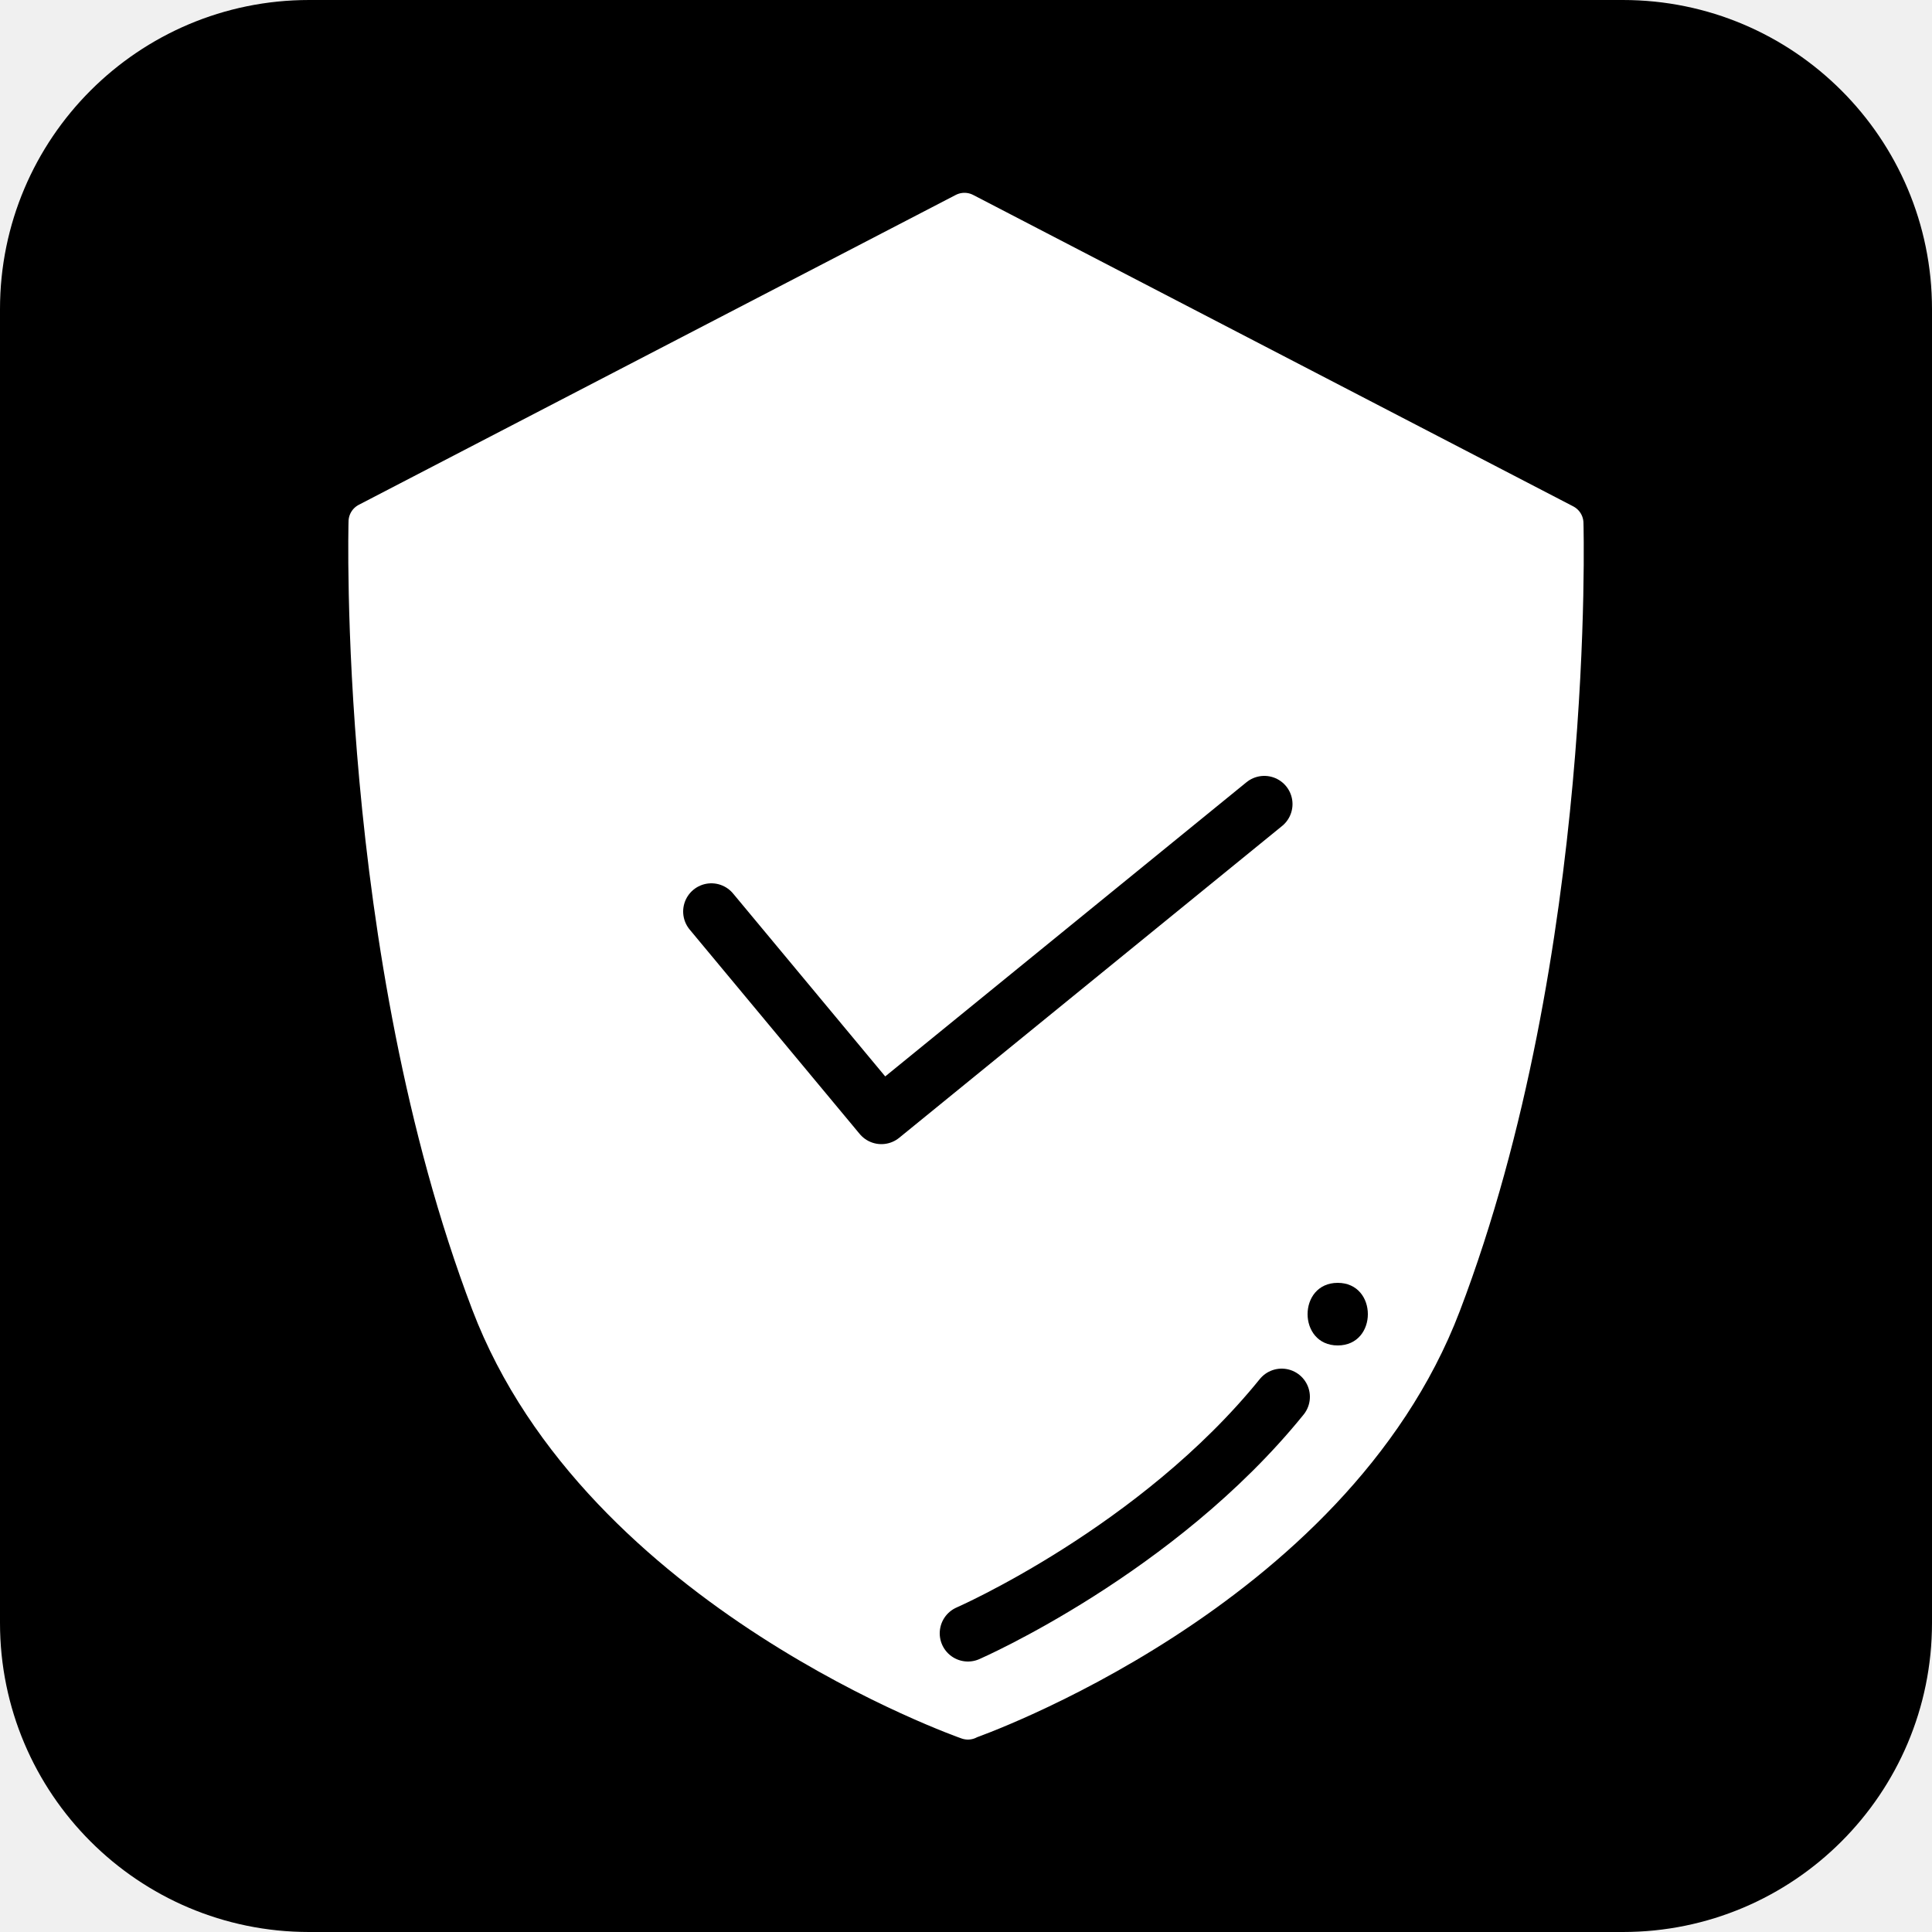
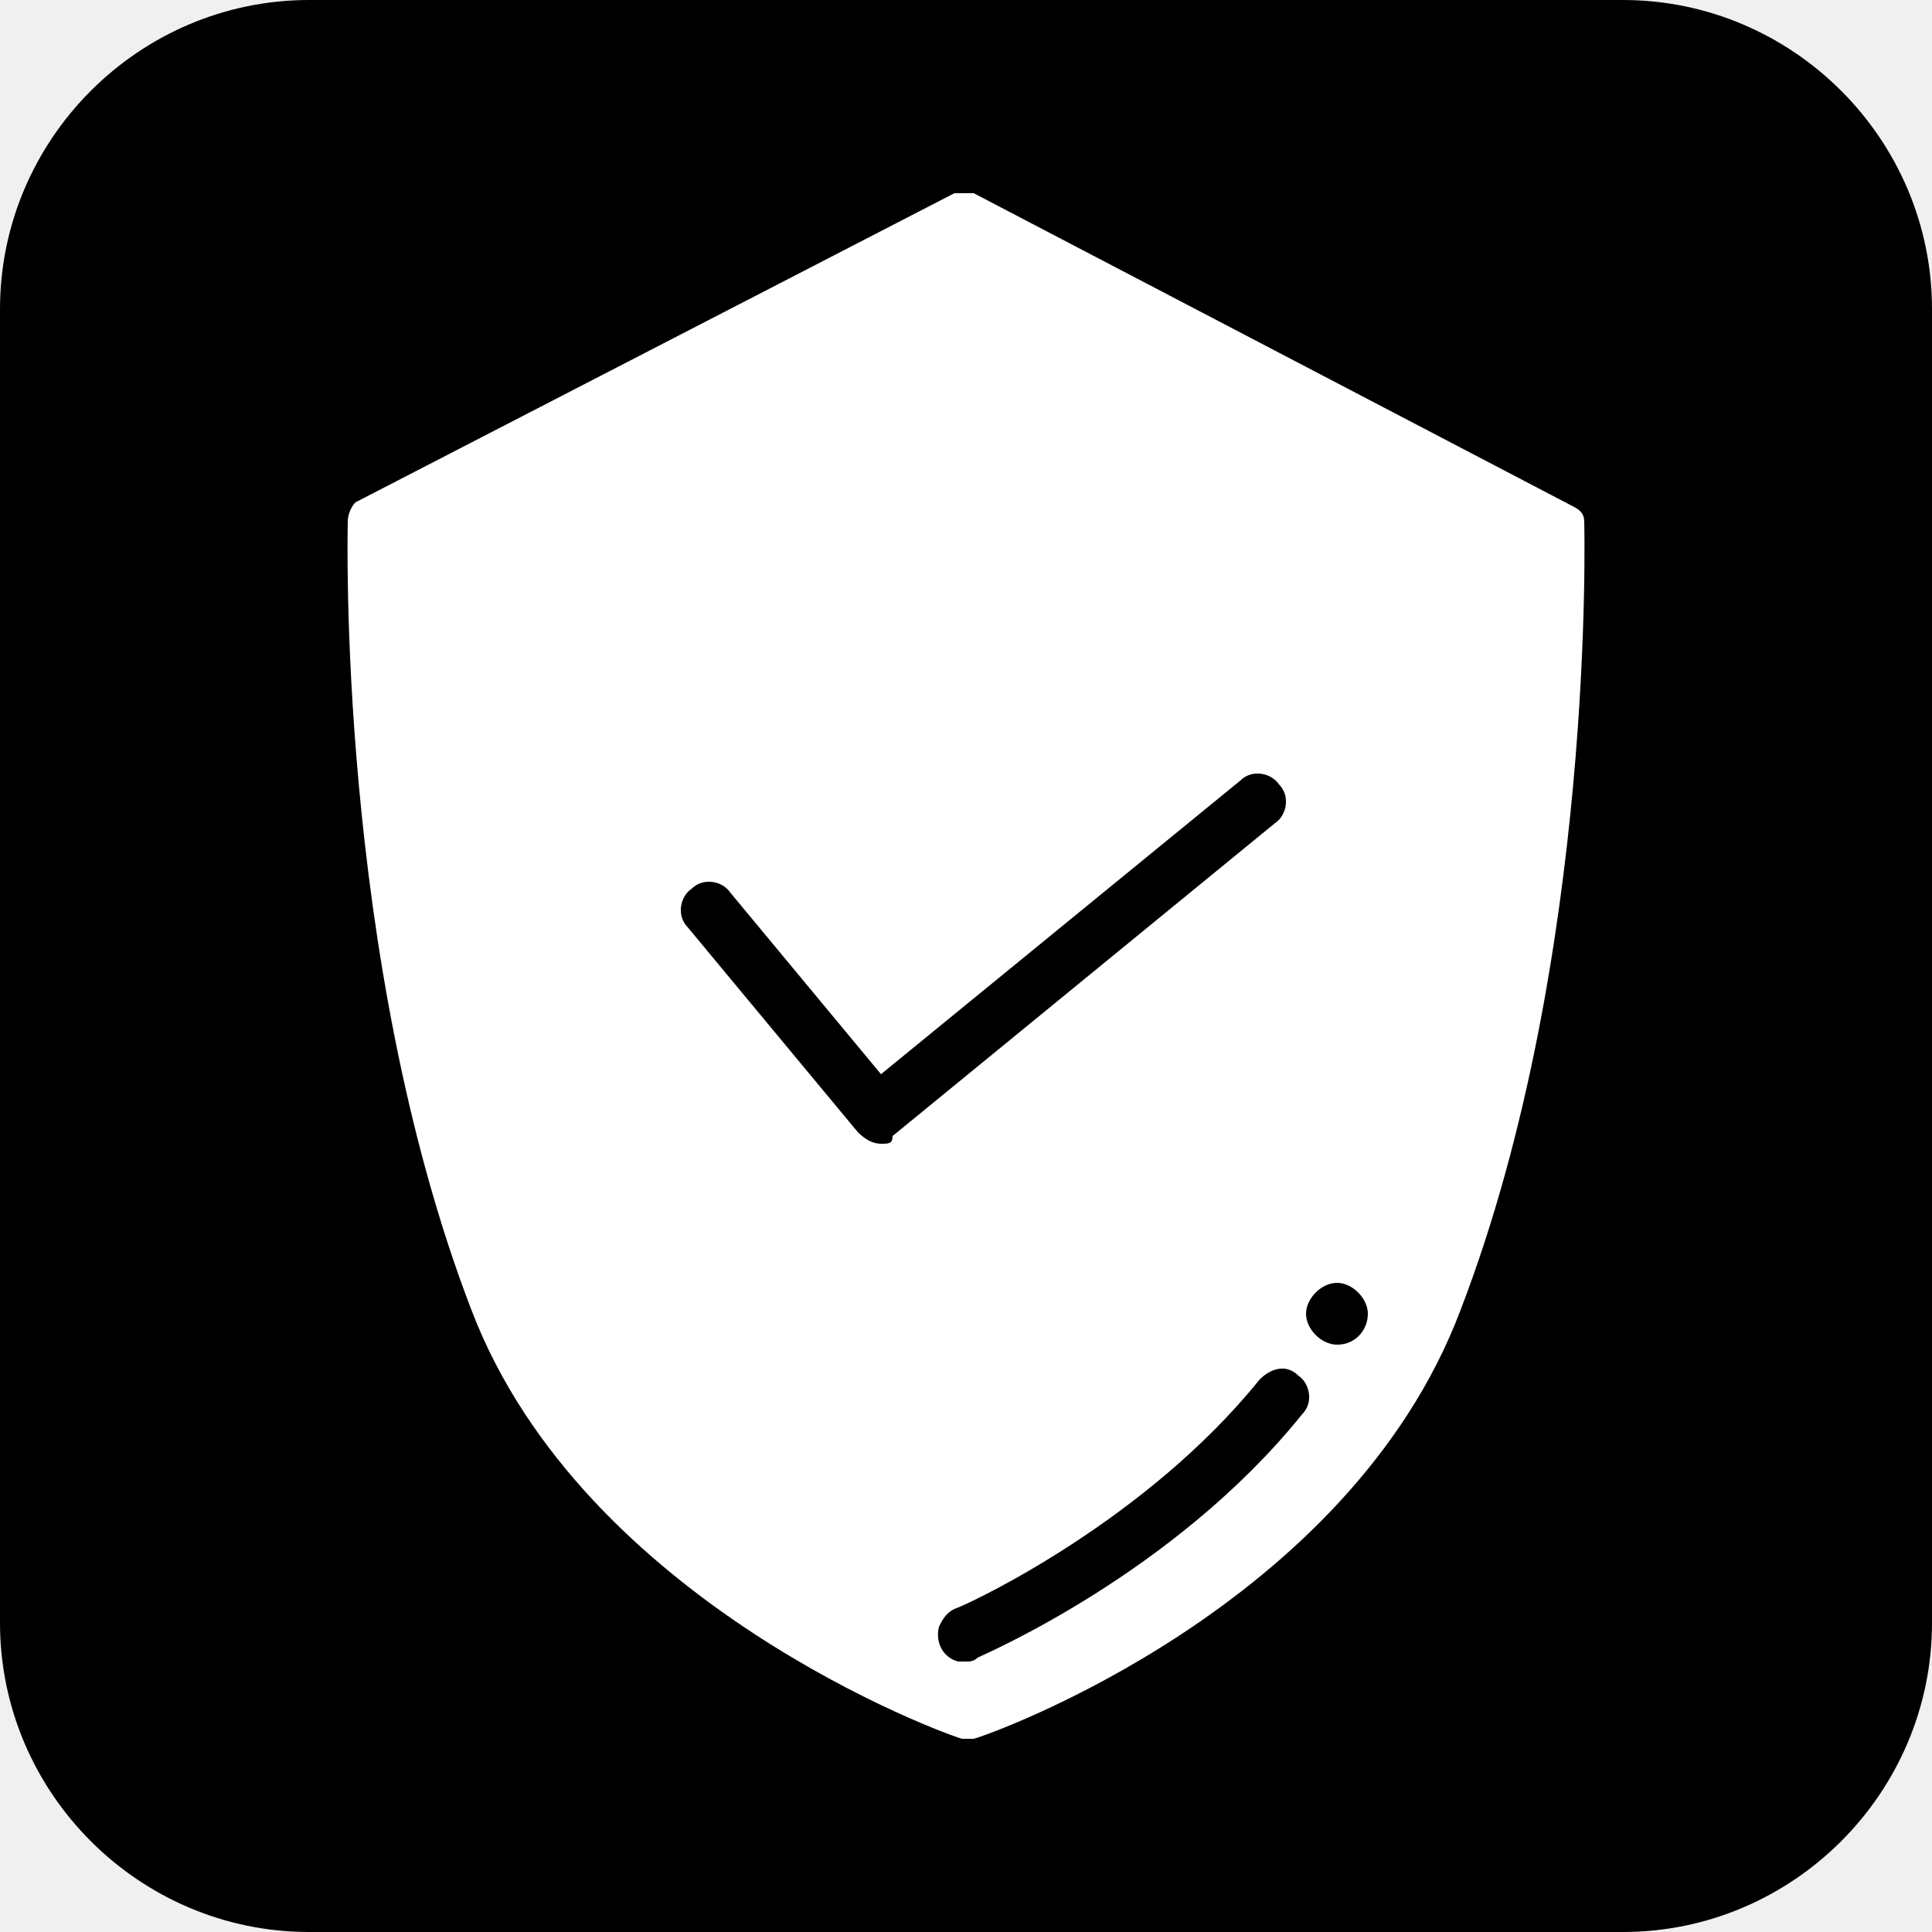
- <svg xmlns="http://www.w3.org/2000/svg" width="50" height="50" viewBox="0 0 50 50">
-   <defs>
-     <style>.cls-1{fill:none;stroke:#000;stroke-width:1.46px;}.cls-1,.cls-2{stroke-linecap:round;stroke-linejoin:round;}.cls-2{fill:#fff;stroke:#fff;stroke-width:.98px;}</style>
-   </defs>
+ <svg xmlns="http://www.w3.org/2000/svg" version="1.1" x="0px" y="0px" viewBox="0 0 50 50" style="enable-background:new 0 0 50 50;" xml:space="preserve">
+   <style type="text/css">
+ 	.st0{fill:#FFFFFF;}
+ </style>
  <g id="background">
-     <rect width="50" height="50" rx="8" ry="8" />
+     <g>
+       <path d="M42,50H8c-4.4,0-8-3.6-8-8V8c0-4.4,3.6-8,8-8h34c4.4,0,8,3.6,8,8v34C50,46.4,46.4,50,42,50z" />
+     </g>
  </g>
  <g id="art">
-     <g>
-       <path class="cls-2" d="M25.06,44.52s9.41-3.28,12.26-10.76c3.49-9.15,3.17-20.22,3.17-20.22L24.96,5.48,9.51,13.5s-.31,11.07,3.17,20.22c2.85,7.49,12.37,10.81,12.37,10.81h0Z" />
-       <polyline class="cls-1" points="18.41 23.59 22.81 28.88 32.72 20.81" />
-       <path class="cls-1" d="M25.05,42.27h0s4.9-2.14,8.12-6.12" />
-       <path d="M34.62,34.82c1.04,0,1.04-1.62,0-1.62s-1.04,1.62,0,1.62h0Z" />
-     </g>
+     <path class="st0" d="M41,13.5c0-0.2-0.1-0.3-0.3-0.4L25.2,5C25,5,24.9,5,24.7,5l-15.5,8C9.1,13.1,9,13.3,9,13.5   c0,0.1-0.3,11.3,3.2,20.4c2.9,7.6,12.3,11,12.7,11.1l0,0c0,0,0.1,0,0.1,0c0.1,0,0.1,0,0.2,0c0.4-0.1,9.7-3.4,12.6-11.1   C41.3,24.8,41,13.6,41,13.5z M22.8,29.6c-0.2,0-0.4-0.1-0.6-0.3l-4.4-5.3c-0.3-0.3-0.2-0.8,0.1-1c0.3-0.3,0.8-0.2,1,0.1l3.9,4.7   l9.3-7.6c0.3-0.3,0.8-0.2,1,0.1c0.3,0.3,0.2,0.8-0.1,1l-9.9,8.1C23.1,29.6,23,29.6,22.8,29.6z M33.7,36.6c-3.3,4.1-8.2,6.2-8.4,6.3   C25.2,43,25.1,43,25,43c-0.1,0-0.1,0-0.2,0c-0.4-0.1-0.6-0.5-0.5-0.9c0.1-0.2,0.2-0.4,0.5-0.5c0.5-0.2,4.9-2.3,7.8-5.9   c0.3-0.3,0.7-0.4,1-0.1C33.9,35.8,34,36.3,33.7,36.6z M34.6,34.8c-0.4,0-0.8-0.4-0.8-0.8s0.4-0.8,0.8-0.8s0.8,0.4,0.8,0.8   S35.1,34.8,34.6,34.8z" />
  </g>
</svg>
